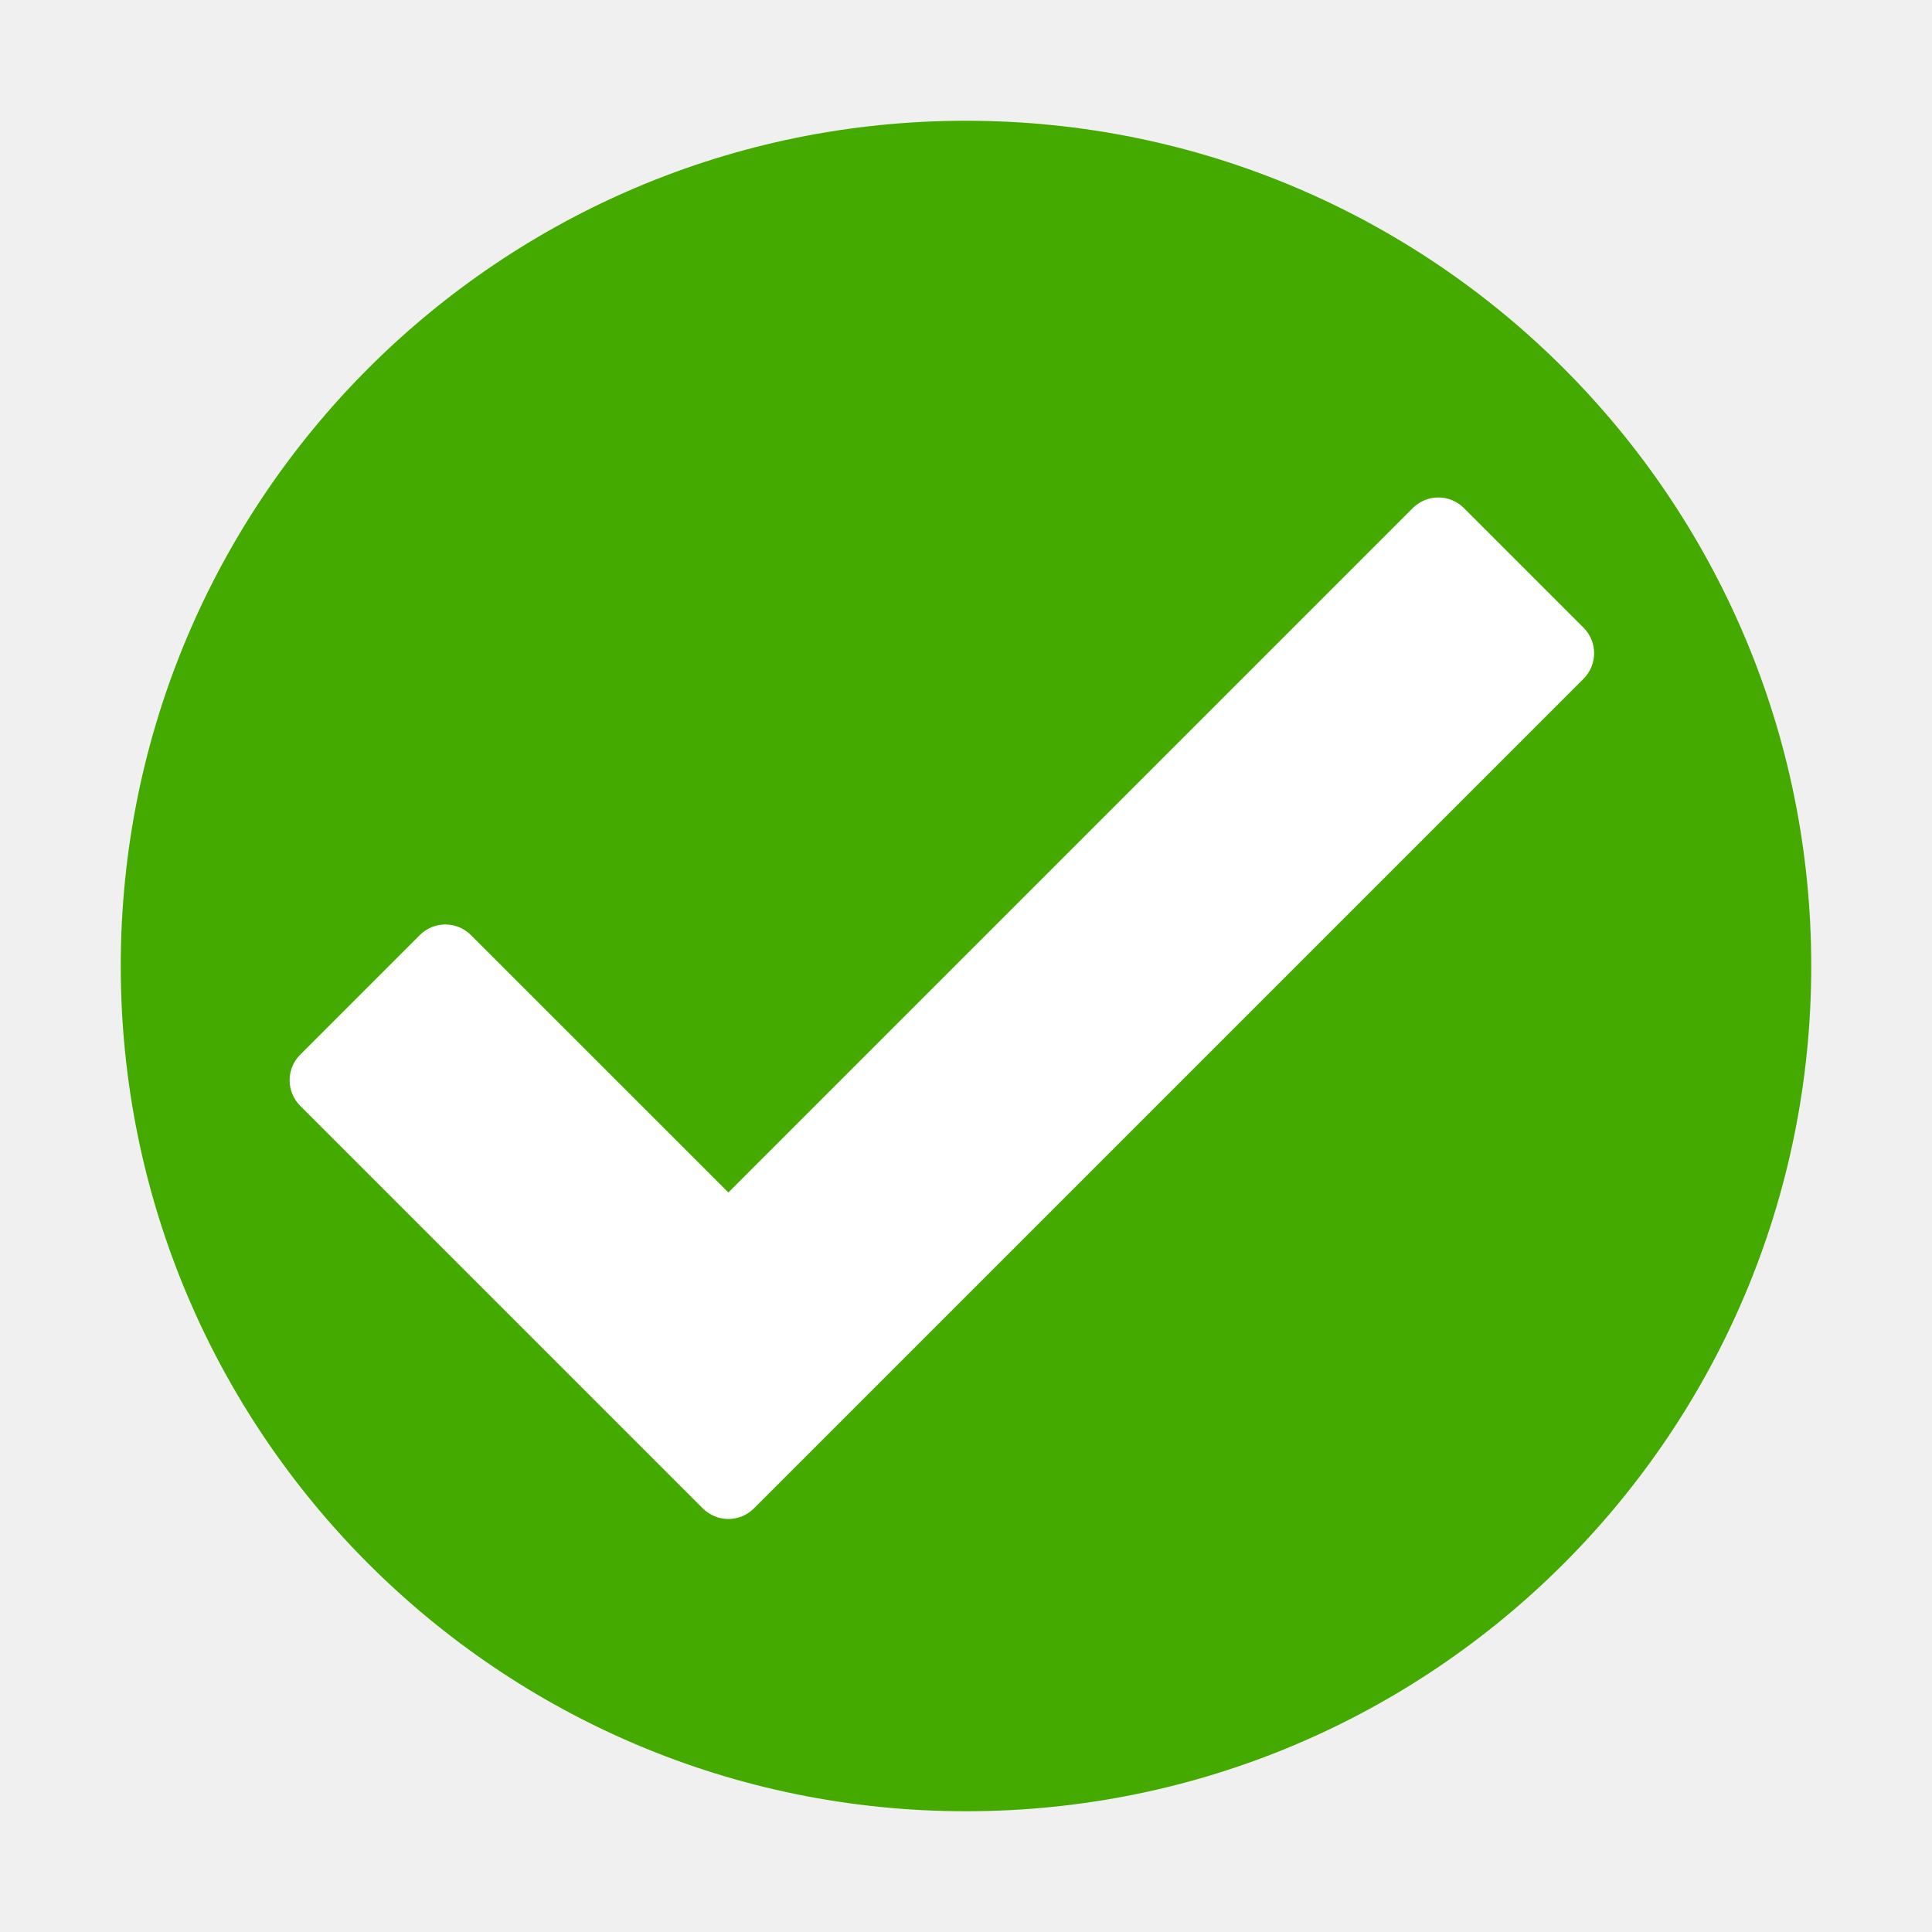
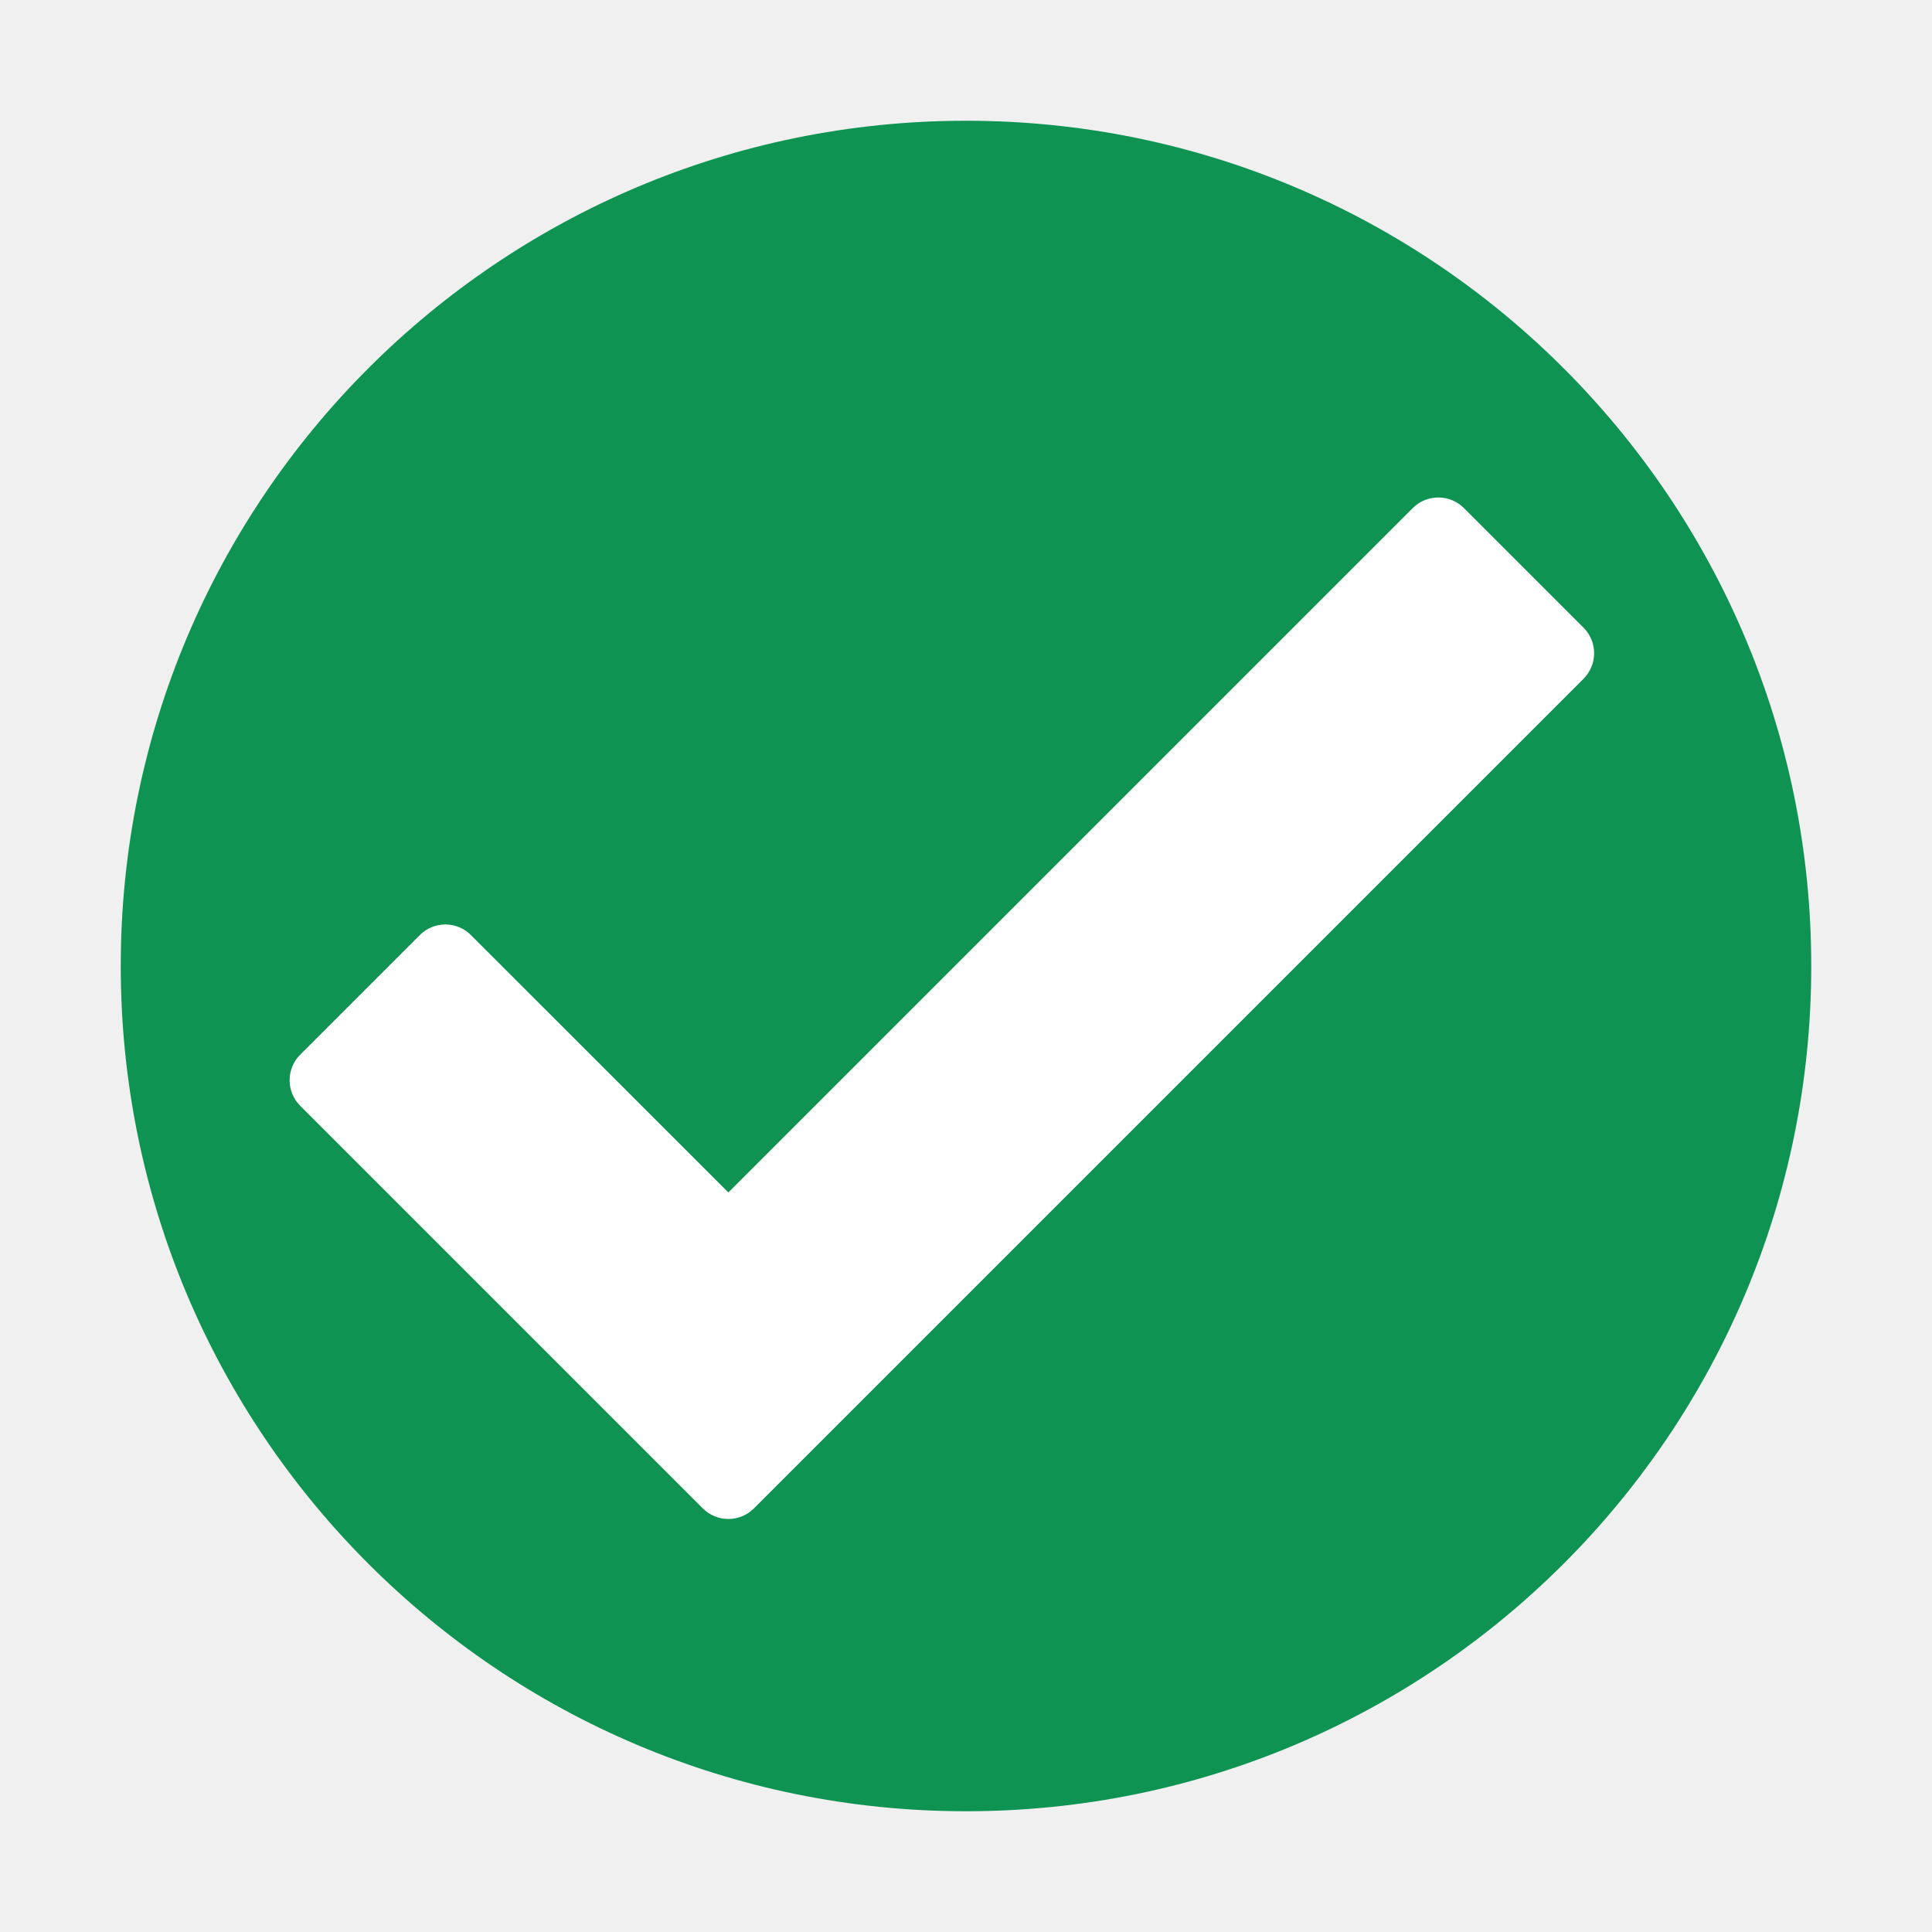
<svg xmlns="http://www.w3.org/2000/svg" width="32" height="32" viewBox="0 0 32 32">
-   <circle cx="16" cy="16" r="14" fill="#4a0" />
+   <circle cx="16" cy="16" r="14" fill="#0e9352" />
  <path fill="#fff" d="M23.824 8.24a.596.596 0 0 0-.424.175L12.064 19.751 7.8 15.488a.598.598 0 0 0-.847 0l-1.98 1.98a.598.598 0 0 0 0 .848l4.687 4.687 1.98 1.98a.598.598 0 0 0 .848 0l1.98-1.98 11.76-11.76a.598.598 0 0 0 0-.847l-1.98-1.98a.597.597 0 0 0-.424-.176z" />
</svg>
